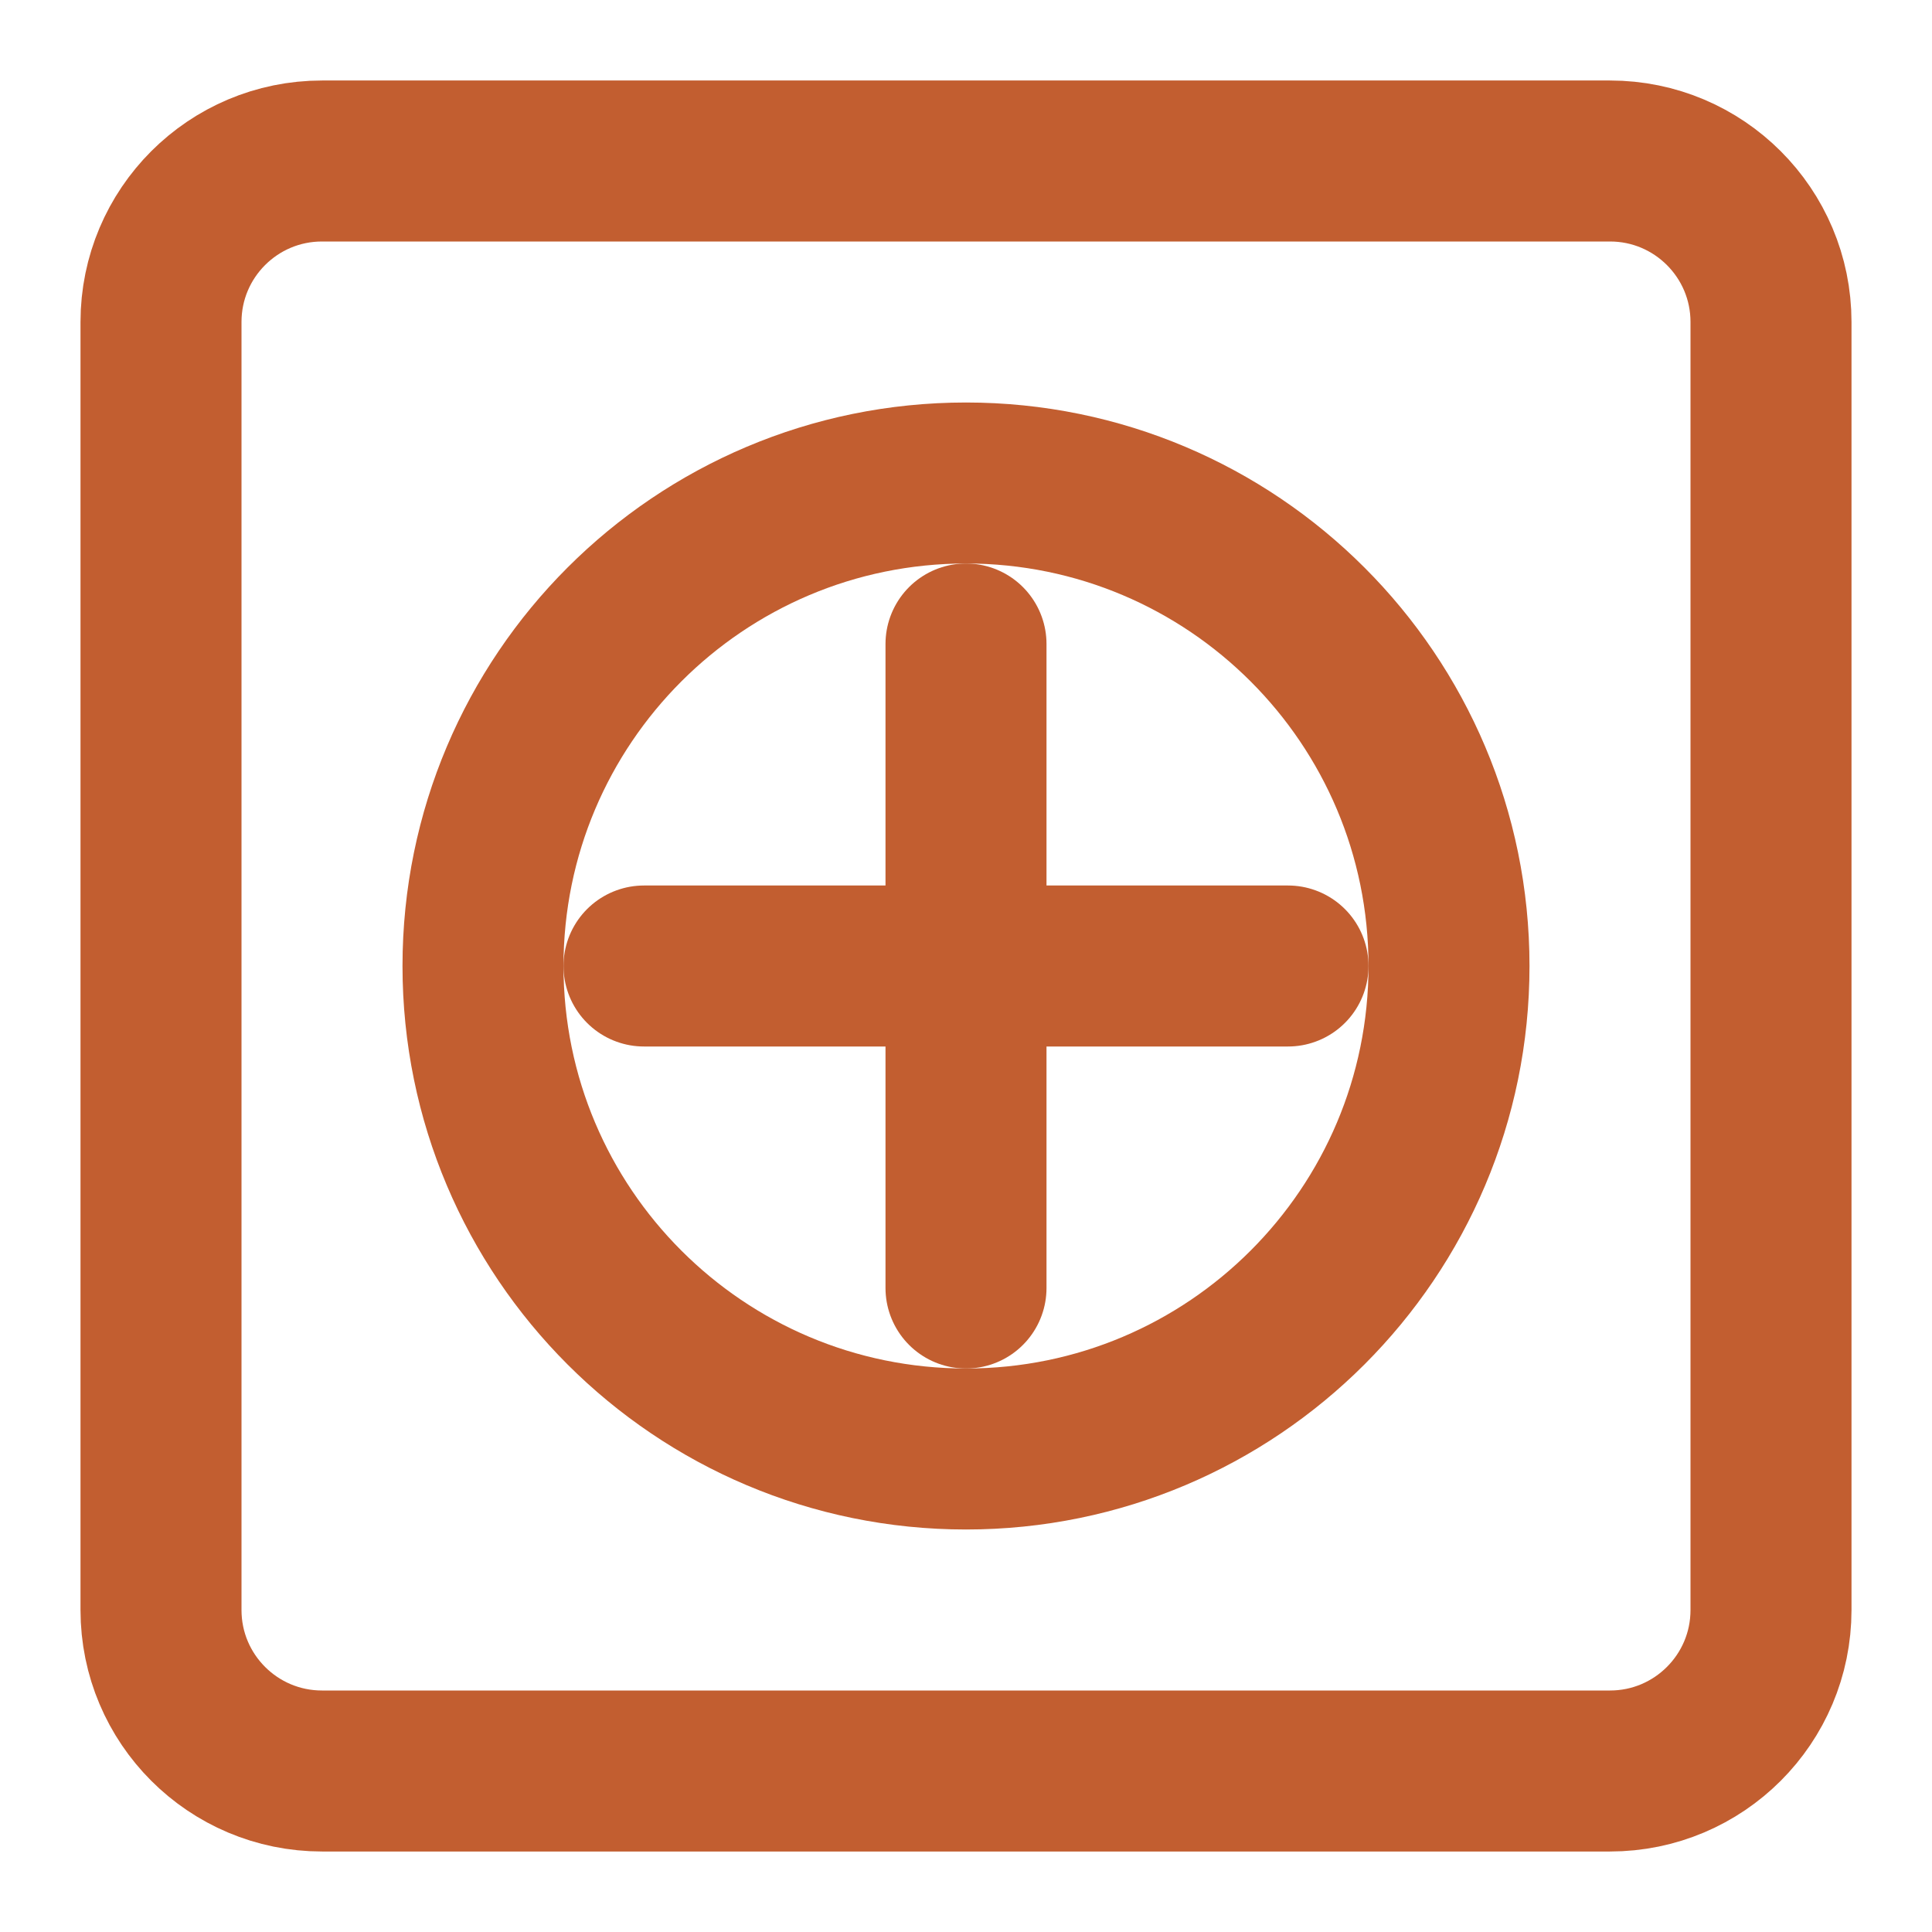
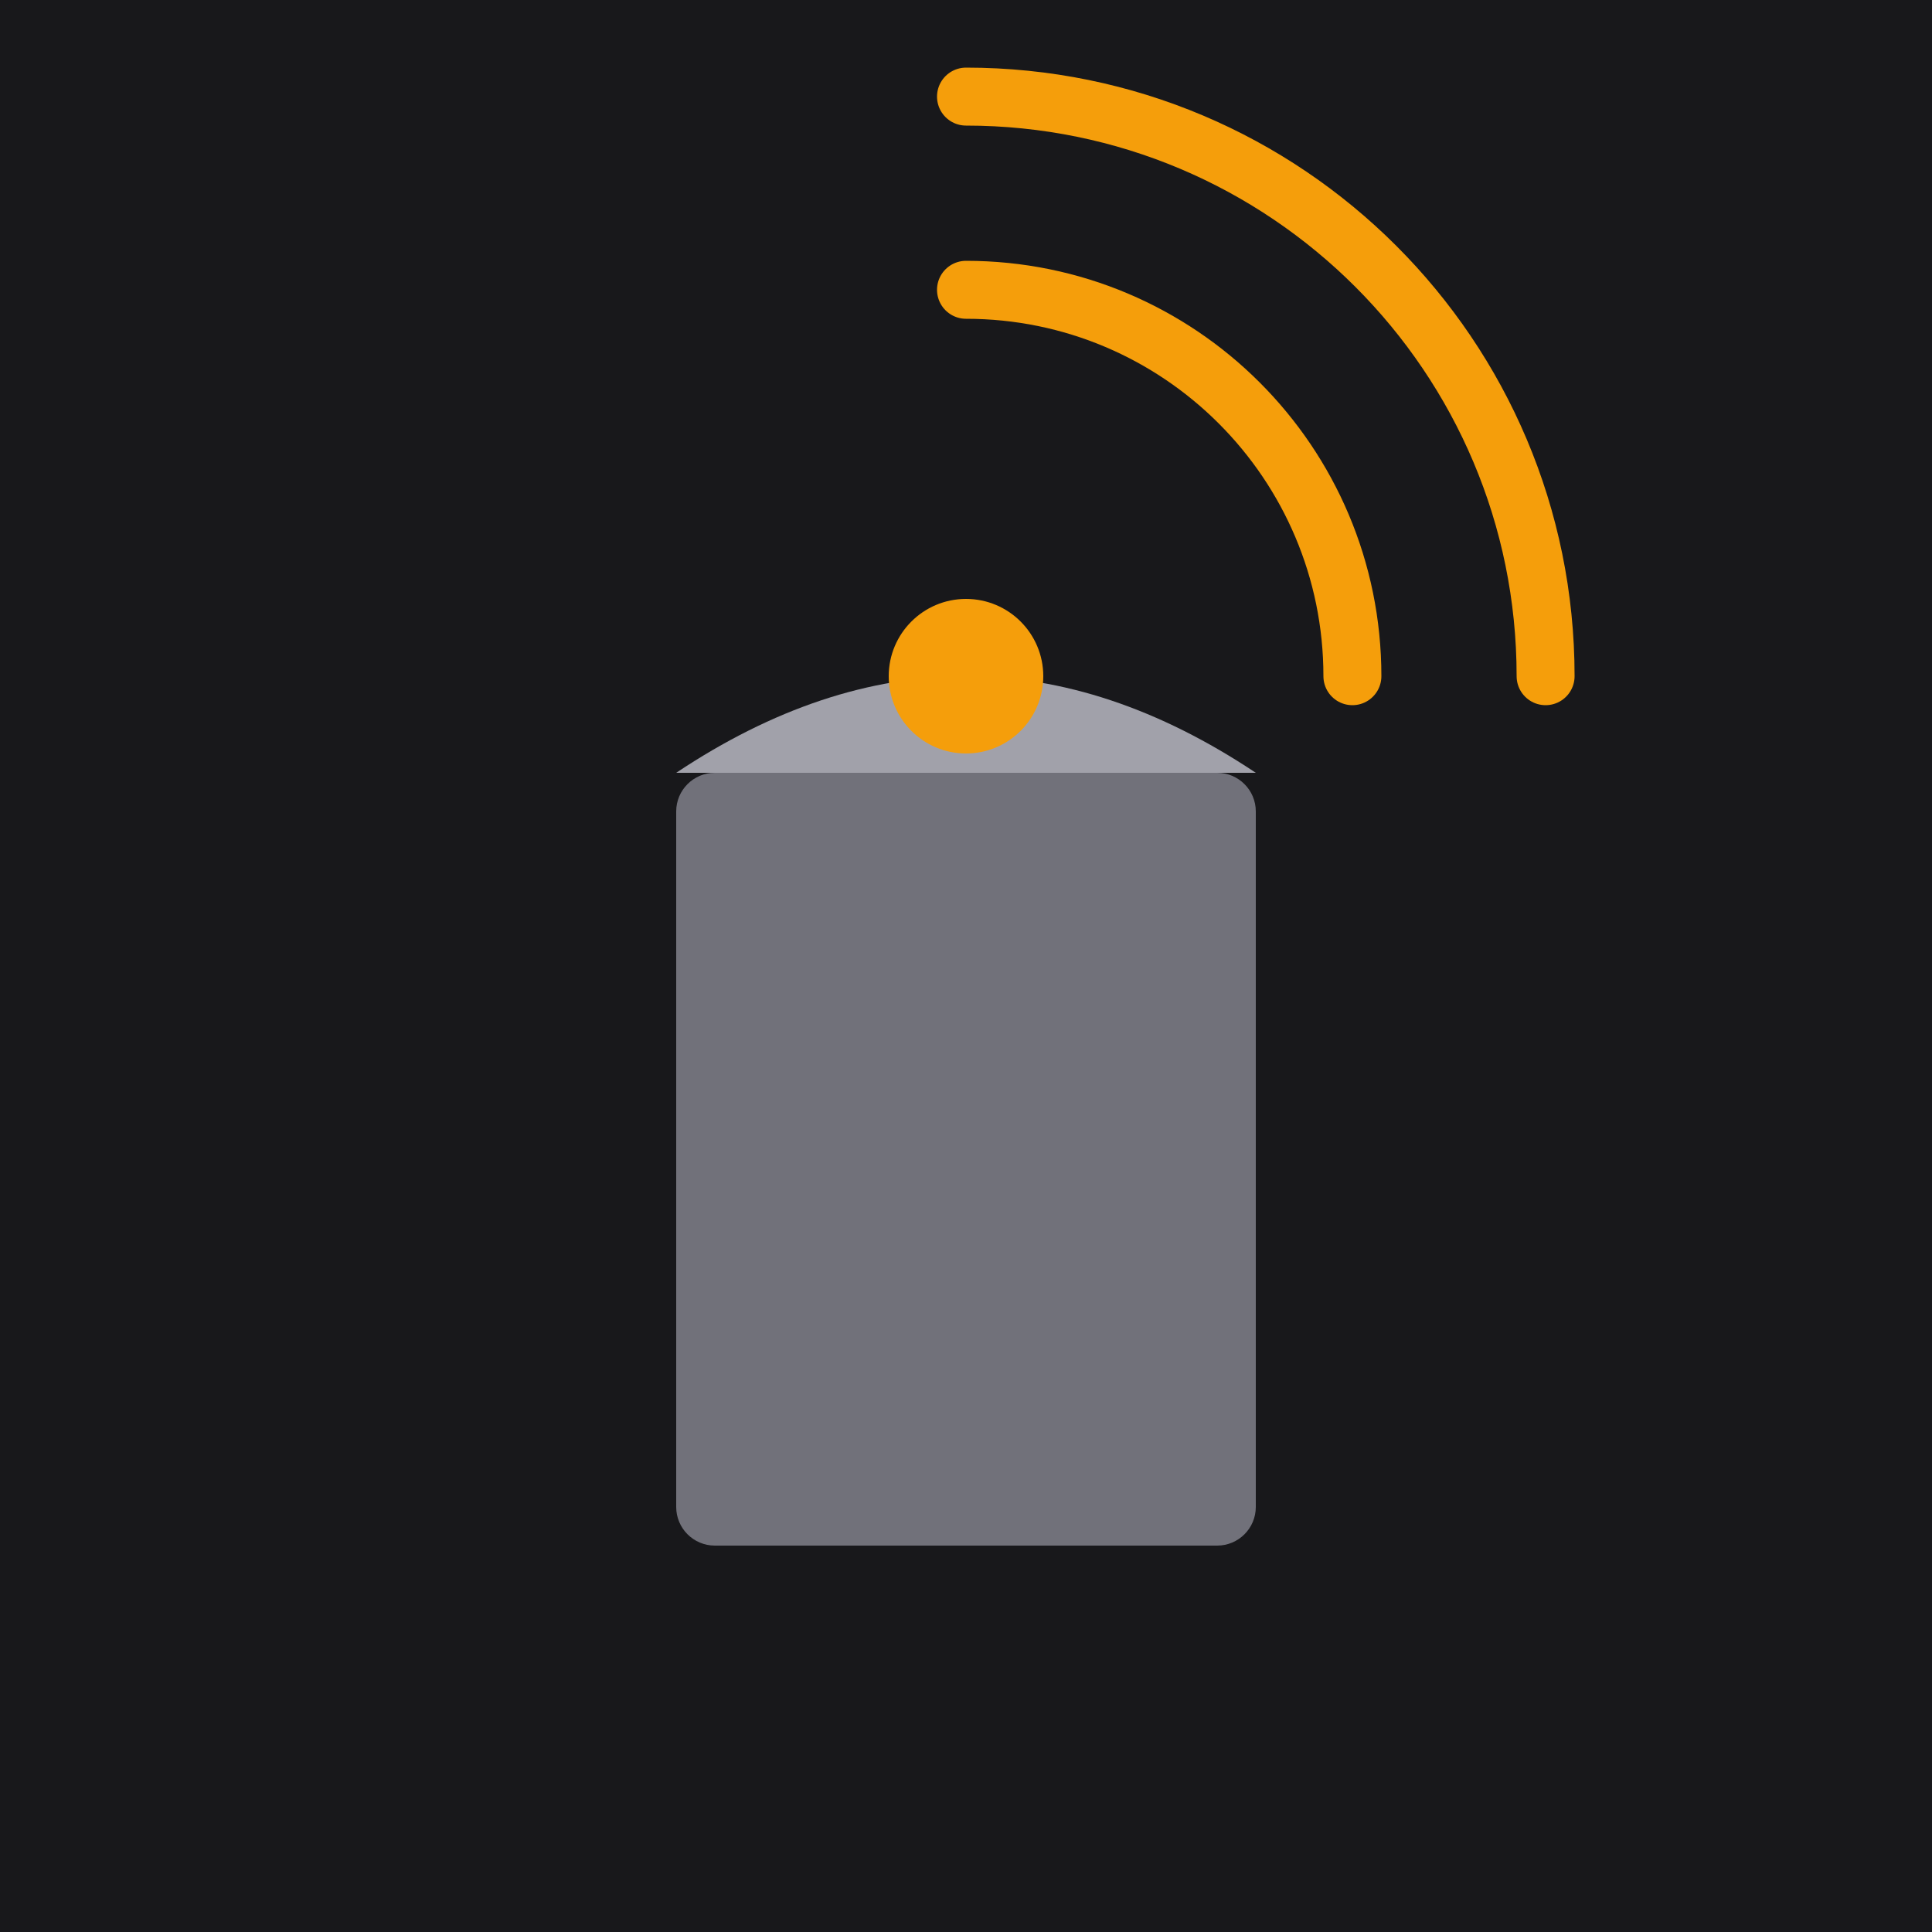
- <svg xmlns="http://www.w3.org/2000/svg" viewBox="0 0 24 24" fill="none" stroke="#c25e30" stroke-width="2" stroke-linecap="round" stroke-linejoin="round">
-   <path d="M4 22h16a2 2 0 0 0 2-2V4a2 2 0 0 0-2-2H4a2 2 0 0 0-2 2v16a2 2 0 0 0 2 2z" />
-   <path d="M8 12h8" />
-   <path d="M12 8v8" />
-   <circle cx="12" cy="12" r="6" />
+ <svg xmlns="http://www.w3.org/2000/svg" viewBox="0 0 100 100">
+   <rect width="100" height="100" fill="#18181B" />
+   <rect x="35" y="40" width="30" height="40" fill="#71717A" rx="2" />
+   <path d="M 35,40 Q 50,30 65,40" fill="#A1A1AA" />
+   <path d="M 50,15 A 20,20 0 0,1 70,35" fill="none" stroke="#F59E0B" stroke-width="3" stroke-linecap="round" />
+   <path d="M 50,5 A 30,30 0 0,1 80,35" fill="none" stroke="#F59E0B" stroke-width="3" stroke-linecap="round" />
+   <circle cx="50" cy="35" r="4" fill="#F59E0B" />
</svg>
